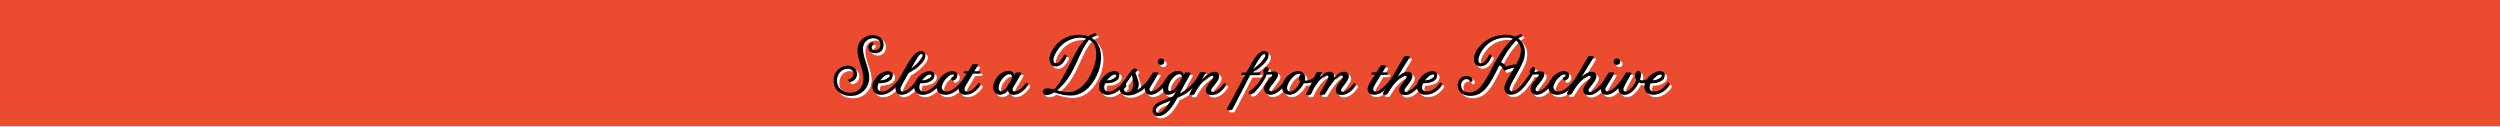
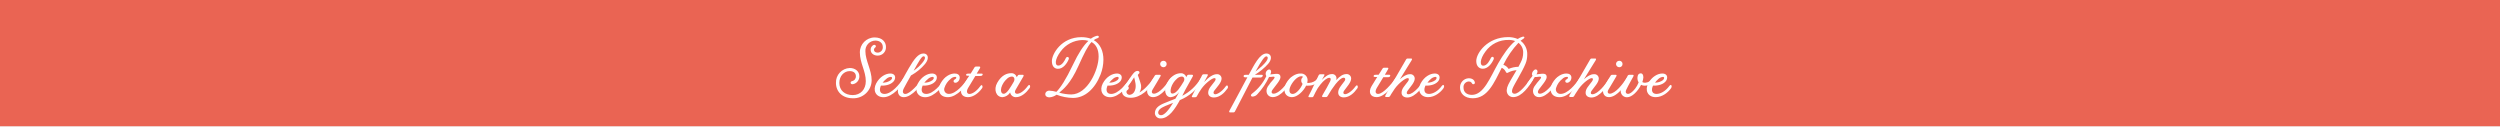
<svg xmlns="http://www.w3.org/2000/svg" viewBox="0 0 1061.13 53.58">
  <defs>
    <style>
      .cls-1 {
-         fill: #eb4b2e;
+         fill: #ea6453;
      }

      .cls-2 {
        fill: #fff;
      }
    </style>
  </defs>
  <g id="Layer_2" data-name="Layer 2">
    <g id="Layer_4" data-name="Layer 4">
      <rect class="cls-1" width="1061.13" height="53.58" />
      <g>
        <path class="cls-2" d="M369.55,21.15a2.19,2.19,0,0,1,1.12-2c.86-.47,1.48.54.83,1a1.19,1.19,0,0,0-.54,1c0,.68.58,1.19,1.58,1.19a2.22,2.22,0,0,0,2.16-2.45c0-1.58-1.3-2.66-3.1-2.66a4.29,4.29,0,0,0-4.28,4.54c0,3.92,2.66,8,2.66,12.31a7.71,7.71,0,0,1-8,7.63c-4.43,0-7.16-2.81-7.16-6.52a6.12,6.12,0,0,1,5.87-6.33c2.38,0,4.07,1.48,4.07,3.49a3.35,3.35,0,0,1-2.7,3.38c-1.12.25-1.4-1.08-.4-1.3a2,2,0,0,0,1.62-2.09c0-1.19-.83-2.16-2.59-2.16-2.52,0-4.43,2.16-4.43,5,0,3.24,2.38,5.18,5.69,5.18s5.54-2.41,5.54-5.9c0-4.32-2.52-7.67-2.52-12.24a6.31,6.31,0,0,1,6.26-6.33c3.53,0,4.82,2.23,4.82,4a3.49,3.49,0,0,1-3.53,3.71C370.7,23.6,369.55,22.49,369.55,21.15Z" />
        <path class="cls-2" d="M371.89,35.41c1.51-2.84,4-4.21,6-4.21,1.3,0,2,.72,2.05,1.48a2.66,2.66,0,0,1-.76,2c-1.44,1.51-3.85,1.73-5.29,1.66a8.89,8.89,0,0,0-.29.9c-.32,1.26,0,2.63,1.84,2.63,3,0,6.41-4.17,7.88-6.48.4-.58.68-.5.86-.18s.11.72-.25,1.22c-1,1.73-5,6.84-8.93,6.84C371.64,41.24,370.38,38.29,371.89,35.41Zm2.74-.32A5.6,5.6,0,0,0,378.12,34c.76-.65.61-1.37,0-1.37a3.14,3.14,0,0,0-2,.94A8.74,8.74,0,0,0,374.63,35.08Z" />
        <path class="cls-2" d="M385.75,28.93c2.23-3.82,4-6.23,6.23-6.23,1.84,0,2.7,1.94.68,4.43a20.85,20.85,0,0,1-6,4.9c-1.15,2-2.45,4.32-3,5.4-.83,1.55-.36,2.45.58,2.45,2.09,0,5.79-4.46,7.31-6.51.43-.54.68-.5.86-.18a1.1,1.1,0,0,1-.25,1.22c-.94,1.3-5,6.84-8.5,6.84-2.66,0-3.17-2.74-1.87-5.15C382.69,34.29,385.61,29.18,385.75,28.93Zm4.17-.61c3.46-3.28,2.88-4.43,2.09-4.43s-1.94,2-4.21,6.12A23.08,23.08,0,0,0,389.92,28.32Z" />
        <path class="cls-2" d="M389.6,35.41c1.51-2.84,4-4.21,6-4.21,1.3,0,2,.72,2.05,1.48a2.66,2.66,0,0,1-.76,2c-1.44,1.51-3.85,1.73-5.29,1.66a8.89,8.89,0,0,0-.29.9c-.32,1.26,0,2.63,1.84,2.63,3,0,6.41-4.17,7.88-6.48.4-.58.68-.5.86-.18s.11.72-.25,1.22c-1,1.73-5,6.84-8.93,6.84C389.35,41.24,388.09,38.29,389.6,35.41Zm2.74-.32A5.6,5.6,0,0,0,395.83,34c.76-.65.61-1.37,0-1.37a3.14,3.14,0,0,0-2,.94A8.74,8.74,0,0,0,392.34,35.08Z" />
        <path class="cls-2" d="M399.21,35.41c1.73-3.09,4.21-4.21,6-4.21,2.63,0,2.45,2.3,1.58,3.28-.65.72-1.44.83-1.83.47s-.29-1,.43-1.33.65-1,.07-1a2.85,2.85,0,0,0-1.94.86,7.73,7.73,0,0,0-2.63,3.74,1.91,1.91,0,0,0,1.91,2.63c3,0,6.41-4.17,7.88-6.48.4-.58.68-.5.86-.18s.07.72-.25,1.22c-1,1.73-5,6.84-8.93,6.84S397.85,37.93,399.21,35.41Z" />
        <path class="cls-2" d="M408.39,37l3-4.86h-.68c-.61,0-.76-.22-.61-.54s.47-.36,1.12-.36H412l1.58-2.56a.76.76,0,0,1,.76-.43h1.3c.43,0,.54.25.29.72-.11.22-.65,1.12-1.37,2.27h1.84c.43,0,.83,0,.68.47s-.58.54-1.15.54c-.25,0-1.08,0-1.94,0l-3.13,5.18c-.83,1.51-.36,2.45.61,2.45,1.15,0,2.92-1,4.61-3.31.43-.58.68-.5.86-.22a1.14,1.14,0,0,1-.22,1.26c-1.19,1.66-3.46,3.64-5.87,3.64C408,41.24,407.28,38.94,408.39,37Z" />
        <path class="cls-2" d="M431.54,32.78l.4-.61a.8.8,0,0,1,.76-.43h1.4c.4,0,.5.25.25.76s-2.37,4.07-3.28,5.62c-.65,1.15,0,1.69.61,1.69,1.15,0,2.88-1,4.61-3.35.43-.54.68-.47.86-.18a1.16,1.16,0,0,1-.25,1.26c-1.15,1.62-3.28,3.71-5.69,3.71a2.42,2.42,0,0,1-2.45-2,4.3,4.3,0,0,1-3.2,2c-2.81,0-3.89-3.28-2.3-6.08,1.87-3.38,4.25-4.1,5.9-4.1A2.26,2.26,0,0,1,431.54,32.78Zm-1.22,1.87c.58-1.15.11-2.16-.83-2.16a3.14,3.14,0,0,0-2.12,1A8,8,0,0,0,425,37.21c-.32,1.26-.07,2.59,1,2.59C427.44,39.8,429,36.88,430.32,34.65Z" />
        <path class="cls-2" d="M448.46,40.2a5.82,5.82,0,0,1-3,1.12c-2.56,0-2.23-2.84-.07-2.84a12.32,12.32,0,0,1,3,.5c1.73-1.76,3.92-5,7.09-11.63,2.27-4.79,4.43-8.1,6.51-10a8.59,8.59,0,0,0-2.63-.36,11.85,11.85,0,0,0-9.21,4.9c-2.48,3.31-2.52,5.94-.94,5.94s2.74-2.16,3.17-3.13,1.66-.5,1.22.5c-.72,1.76-2.41,4.07-4.57,4-1.22,0-2.56-.79-2.56-3.28,0-2.84,3.89-10.15,12.56-10.15a12.21,12.21,0,0,1,4,.65,6.78,6.78,0,0,1,2.52-1.22c1-.22,1.15.76.32,1a5,5,0,0,0-1.62.83c2.81,1.62,4.1,4.72,4.1,8.28a17.79,17.79,0,0,1-1.19,6.26c-2.38,6.12-6.66,10-11.7,10A20,20,0,0,1,448.46,40.2ZM466.31,24c0-3.06-1.08-5.11-3-6.16-1.62,1.69-3.13,4.75-5.62,10.26-3.38,7.49-6.3,9.72-8.1,11.23a19.29,19.29,0,0,0,5.08.76C461.56,40.09,466.31,29.72,466.31,24Z" />
        <path class="cls-2" d="M468.08,35.41c1.51-2.84,4-4.21,6-4.21,1.3,0,2,.72,2.05,1.48a2.66,2.66,0,0,1-.76,2c-1.44,1.51-3.85,1.73-5.29,1.66a8.89,8.89,0,0,0-.29.9c-.32,1.26,0,2.63,1.84,2.63,3,0,6.41-4.17,7.88-6.48.4-.58.68-.5.86-.18s.11.72-.25,1.22c-1,1.73-5,6.84-8.93,6.84C467.83,41.24,466.57,38.29,468.08,35.41Zm2.74-.32A5.6,5.6,0,0,0,474.31,34c.76-.65.61-1.37,0-1.37a3.14,3.14,0,0,0-2,.94A8.74,8.74,0,0,0,470.82,35.08Z" />
        <path class="cls-2" d="M476.83,37a41.21,41.21,0,0,0,3.56-5c1-1.33,1.51-1.76,2.12-1.87s1.19.11,1.15.68-.79.68-.68,1.15c0,0,.72,1.91,1.08,3.17a4.55,4.55,0,0,1-.4,4.1,14,14,0,0,0,3.06-2.48,19.5,19.5,0,0,0,2.74-3.35c.4-.61.68-.5.86-.22s.14.72-.18,1.26c-2.3,3.42-6,7.06-10.19,7.06S475.71,38.25,476.83,37Zm2.56,3.28a2.65,2.65,0,0,0,2.3-1.84c.83-1.91,0-4.25-.29-5.62-.61.94-1.62,2.45-2.59,3.78a1,1,0,0,1-.25,1.62C477.69,38.72,478.2,40.23,479.38,40.23Z" />
        <path class="cls-2" d="M490.11,32.17a.79.79,0,0,1,.76-.43h1.4c.43,0,.5.25.25.72-.43.83-2.38,4-3.35,5.65-.65,1.15,0,1.66.54,1.66,2.45,0,5.58-4.1,7.06-6.41.4-.58.68-.5.86-.18s.11.72-.25,1.22c-1,1.73-4.46,6.84-8,6.84-2.27,0-3.17-2.38-1.94-4.64C488.35,34.94,490,32.46,490.11,32.17Zm3.71-6.37a1.32,1.32,0,0,1,1.37,1.37,1.34,1.34,0,0,1-1.37,1.37,1.4,1.4,0,0,1-1.4-1.37A1.37,1.37,0,0,1,493.82,25.8Z" />
        <path class="cls-2" d="M500.84,42.39c-2.05,3.82-4.75,7.88-8.13,7.88a2.34,2.34,0,0,1-2.52-2.2c0-2.05,1.55-3.28,3.92-4.25,1.76-.76,3.31-1.3,4.79-1.91.54-.86,1.08-1.87,1.55-2.81a4.9,4.9,0,0,1-3.53,2.16c-2.37,0-3.13-3.24-1.55-6.08,1.87-3.38,4.25-4.1,5.9-4.1a2.24,2.24,0,0,1,2.23,1.69l.32-.61a.76.76,0,0,1,.76-.43h1.37c.43,0,.54.25.29.76l-3.13,5.62-1.3,2.56a19.43,19.43,0,0,0,7.78-7.31c.4-.58.68-.47.86-.18s.07.72-.25,1.26a19.44,19.44,0,0,1-9.29,8Zm-2.92,1.26c-2.48,1-4.57,1.73-5.58,2.66-1.19,1.12-.9,2.59.5,2.59S496.12,46.64,497.92,43.65Zm4.54-9.11c.54-1.08.07-2.05-.86-2.05a3.14,3.14,0,0,0-2.12,1,8.23,8.23,0,0,0-2.41,3.71c-.36,1.37-.36,2.52.58,2.52C499.36,39.73,501.09,36.81,502.46,34.54Z" />
        <path class="cls-2" d="M507.28,41.28h-1c-.43,0-.54-.25-.25-.72,1.4-2.52,2.74-5.76,4.18-8.6a.76.76,0,0,1,.76-.43h1.4c.4,0,.4.29.11.79s-.86,1.55-1.4,2.52c1.91-2.09,3.85-3.35,5.33-3.35a1.86,1.86,0,0,1,2.09,1.87c0,1.62-1.91,3.56-3,5-.83,1.08-.25,1.66.29,1.66.86,0,2.77-1,4.46-3.35.43-.54.68-.5.86-.18a1,1,0,0,1-.22,1.22c-1.15,1.66-3.2,3.67-5.62,3.67-1.58,0-2.45-.83-2.45-2,0-1.8,1.3-2.84,2.74-4.82.61-.79.54-1.4-.11-1.4-1,0-3.82,2.16-5.47,4.46a31.92,31.92,0,0,0-2,3.28A.71.71,0,0,1,507.28,41.28Z" />
        <path class="cls-2" d="M529,31.74h1.08l.07-.18c2.12-3.85,4.46-8.86,7.42-8.86,1.87,0,2.77,2.05.68,4.43a24.7,24.7,0,0,1-5.62,4.61h2.66c.43,0,.83,0,.68.5a1.1,1.1,0,0,1-1.15.68c-.32,0-1.76,0-3.2,0C529,38,526,43.8,524.24,47.18a.79.79,0,0,1-.76.54h-1.37c-.43,0-.5-.32-.22-.83,1.51-2.66,4.75-8.86,7.56-14.07h-.94c-.61,0-.76-.4-.61-.72S528.38,31.74,529,31.74Zm3.92-1.4c1-.79,2.16-1.8,2.84-2.41,3.2-3,2.41-4,1.73-4S535.65,25.33,532.91,30.33Z" />
        <path class="cls-2" d="M540.55,39.76c2.45,0,5.58-4.1,7.05-6.41.4-.58.68-.5.86-.18s.07.72-.25,1.22c-1,1.73-4.46,6.84-8,6.84-2.38,0-3.35-2.48-2.09-4.5a21.59,21.59,0,0,1,2.52-3.17c.58-.72.5-1.15-.54-1a5.42,5.42,0,0,1-1.44.11,28.18,28.18,0,0,1-4.9,7.24A2.86,2.86,0,0,1,531.66,41c-.76,0-1-.72-.14-1.33a19.88,19.88,0,0,0,6-7.42l-.14-.14a1.9,1.9,0,0,1,.61-2.34c.9-.72,2.16,0,1.19,1.84,0,0,0,0,1.12-.14,1.62-.18,3.17-.43,3.2,1.26,0,1.33-2.09,3.6-3.24,5.18C539.43,38.94,539.65,39.76,540.55,39.76Z" />
        <path class="cls-2" d="M554.4,36.34c-1.12,2.34-3.74,4.9-6,4.9-3,0-4.1-2.92-2.52-5.83s4.18-4.21,6-4.21A2.82,2.82,0,0,1,555,34.26a5,5,0,0,1-.14.94,4.34,4.34,0,0,0,.72,0,5.16,5.16,0,0,0,3.82-2c.32-.4.61-.43.79-.14a1.24,1.24,0,0,1-.29,1.29,5.89,5.89,0,0,1-4.64,2C555,36.42,554.73,36.38,554.4,36.34Zm-1.51-.76-.22-.25a1.75,1.75,0,0,1-.36-1.15,1.78,1.78,0,0,1,.76-1.51.78.78,0,0,0-.72-.32c-1.87,0-4.14,2.84-4.82,4.82-.5,1.48-.18,2.7,1.19,2.7S552.07,37.71,552.89,35.59Z" />
        <path class="cls-2" d="M561.06,33.93c1.51-1.58,2.88-2.48,4.21-2.48a1.78,1.78,0,0,1,2,1.76,2.24,2.24,0,0,1-.14.83c1.55-1.73,2.92-2.59,4.28-2.59a1.87,1.87,0,0,1,2.09,1.91c0,1.58-1.84,3.53-2.84,4.93-.83,1.08-.4,1.69.22,1.69.94,0,2.77-1,4.5-3.35.43-.54.68-.5.86-.18a1.1,1.1,0,0,1-.25,1.22c-1.15,1.66-3.17,3.67-5.58,3.67-1.58,0-2.41-.86-2.41-2.05,0-1.66,1.19-2.84,2.63-4.79.61-.79.36-1.51-.29-1.51-1,0-2.16,1.12-3.46,2.7a41.61,41.61,0,0,0-3.24,4.86v0l-.14.22a.76.76,0,0,1-.76.43h-1.19c-.43,0-.5-.29-.25-.76,1.73-2.92,2.16-3.74,3.28-5.9.43-.86.29-1.51-.36-1.51-1,0-2.41,1.19-3.74,2.81a16.07,16.07,0,0,0-2.12,3.31l-.83,1.69a.71.71,0,0,1-.76.43h-1c-.43,0-.54-.25-.25-.72,1.4-2.52,2.74-5.76,4.18-8.6a.76.76,0,0,1,.76-.43h1.4c.4,0,.4.29.11.79Z" />
        <path class="cls-2" d="M584.57,32.67h-.9c-.58,0-.76-.22-.58-.58s.47-.36,1.08-.36h1l1.62-2.56a.8.8,0,0,1,.76-.43h1.33c.43,0,.54.22.25.72l-1.33,2.27h1.62c.4,0,.79,0,.65.5s-.58.54-1.12.54h-1.8c-1.12,1.8-2.34,3.82-2.81,4.64-.9,1.66-.36,2.45.61,2.45,2.09,0,5.8-4.32,7.27-6.51.4-.58.72-.5.86-.18a1.05,1.05,0,0,1-.14,1.22c-1,1.37-5.08,6.84-8.6,6.84-2.81,0-3.64-2.2-2.16-4.68Z" />
        <path class="cls-2" d="M589.18,41.17h-.83c-.43,0-.54-.25-.29-.72,3.06-5.4,5.69-9.93,8.75-15.19a.76.76,0,0,1,.76-.43h1.37c.43,0,.5.25.25.72s-3.38,5.36-5,8.1c1.4-1.26,2.84-2.16,4.21-2.16a1.86,1.86,0,0,1,2.09,1.87c0,1.62-1.91,3.56-2.92,5-.83,1.08-.4,1.66.14,1.66,2.41,0,5.69-4.28,7.16-6.62.4-.58.72-.47.86-.18s.11.72-.22,1.26c-1.08,1.69-4.61,6.91-8.13,6.91-1.58,0-2.48-.83-2.48-2,0-1.8,1.26-2.84,2.7-4.82.58-.79.54-1.4-.14-1.4-.94,0-3.67,2-5.44,4.46-1.3,1.84-2,3.13-2,3.13A.84.84,0,0,1,589.18,41.17Z" />
        <path class="cls-2" d="M612,36.45c.43-.54.72-.47.86-.18s.14.76-.22,1.26c-1.15,1.62-3.6,3.71-6.48,3.71-3.38,0-4.68-3-3.17-5.83s4-4.21,6-4.21c1.3,0,2,.72,2.05,1.48a2.66,2.66,0,0,1-.76,2c-1.44,1.51-3.85,1.73-5.26,1.66a4,4,0,0,0-.32.9c-.32,1.26,0,2.63,1.84,2.63C608.22,39.84,610.31,38.76,612,36.45Zm-6.12-1.37A5.59,5.59,0,0,0,609.27,34c.72-.65.61-1.37,0-1.37a3.3,3.3,0,0,0-2,.94A8.39,8.39,0,0,0,605.88,35.08Z" />
        <path class="cls-2" d="M625.11,41.71c-3.6,0-5.4-2.16-5.4-4.5a3.85,3.85,0,0,1,3.67-4c1.76,0,2.52,1,2.63,1.76s-.76,1-1.08.61-.47-1-1.51-1a2.36,2.36,0,0,0-2.23,2.63c0,1.76,1.22,3.06,3.56,3.06,5,0,7.7-7.31,11.19-13.46,1.91-3.31,4.43-7.13,7.16-9.39a7.33,7.33,0,0,0-2.7-.47,11.75,11.75,0,0,0-9.9,4.93c-2.45,3.28-2.45,6-.94,6,1.69,0,2.74-2.27,3.2-3.17.5-1.08,1.62-.54,1.22.47-.76,1.76-2.41,4-4.61,4-1.22,0-2.77-.79-2.77-3.28,0-3.42,4.82-10.15,13.53-10.15a10.12,10.12,0,0,1,4.07.79,6.79,6.79,0,0,1,2-.94c.86-.25,1.19.36.32.9a9.16,9.16,0,0,0-1.12.79,7,7,0,0,1,2.84,5.94,9.91,9.91,0,0,1-.76,3.89c-1.44,3.49-4.72,8.57-5.44,10.4s.14,2.27.83,2.27c2.05,0,5.29-4.14,6.77-6.44.4-.58.76-.47.94-.18s.11.72-.25,1.26c-1,1.69-4.28,6.8-8.06,6.8-1.91,0-3.78-1.84-2.05-5.36,1-2,2.3-4,3.49-6.08a8.72,8.72,0,0,0-3.56,1c-.58.29-.65.29-1.08-.43a3.22,3.22,0,0,0-1.66-1.58C634.07,35.37,631.37,41.71,625.11,41.71Zm19.4-13.35,1-1.94a8.58,8.58,0,0,0,1-4,5,5,0,0,0-2-4.25,38,38,0,0,0-6.41,9.32,4.34,4.34,0,0,1,2.23,1.76A10.64,10.64,0,0,1,644.51,28.35Z" />
        <path class="cls-2" d="M650.49,32.13l-.07-.11c-.4-.58-.11-1.58.76-2.3s2.05.18,1,1.84l1.12-.14c1.62-.18,3.17-.43,3.2,1.26,0,1.33-2.09,3.6-3.24,5.18-.79,1.08-.58,1.91.32,1.91,2.45,0,5.58-4.1,7.05-6.41.4-.58.68-.5.86-.18s.07.72-.25,1.22c-1,1.73-4.46,6.84-8,6.84-2.38,0-3.24-2.52-2-4.5a30.36,30.36,0,0,1,2.52-3.17c.61-.72.47-1.19-.65-1a7.37,7.37,0,0,1-1.66.11,33.24,33.24,0,0,1-2.16,3.2c-.43.5-.79.36-1,.25s-.29-.47,0-.86A32.76,32.76,0,0,0,650.49,32.13Z" />
        <path class="cls-2" d="M658.84,35.41c1.73-3.09,4.21-4.21,6-4.21,2.63,0,2.45,2.3,1.58,3.28-.65.72-1.44.83-1.83.47s-.29-1,.43-1.33.65-1,.07-1a2.85,2.85,0,0,0-1.94.86,7.73,7.73,0,0,0-2.63,3.74,1.91,1.91,0,0,0,1.91,2.63c3,0,6.41-4.17,7.88-6.48.4-.58.68-.5.86-.18s.07.72-.25,1.22c-1,1.73-5,6.84-8.93,6.84S657.47,37.93,658.84,35.41Z" />
        <path class="cls-2" d="M667.3,41.17h-.83c-.43,0-.54-.25-.29-.72,3.06-5.4,5.69-9.93,8.75-15.19a.76.76,0,0,1,.76-.43h1.37c.43,0,.5.25.25.72s-3.38,5.36-5,8.1c1.4-1.26,2.84-2.16,4.21-2.16a1.86,1.86,0,0,1,2.09,1.87c0,1.62-1.91,3.56-2.92,5-.83,1.08-.4,1.66.14,1.66,2.41,0,5.69-4.28,7.16-6.62.4-.58.72-.47.86-.18s.11.72-.22,1.26c-1.08,1.69-4.61,6.91-8.13,6.91-1.58,0-2.48-.83-2.48-2,0-1.8,1.26-2.84,2.7-4.82.58-.79.54-1.4-.14-1.4-.94,0-3.67,2-5.44,4.46-1.3,1.84-2,3.13-2,3.13A.84.84,0,0,1,667.3,41.17Z" />
        <path class="cls-2" d="M683.61,32.17a.79.79,0,0,1,.76-.43h1.4c.43,0,.5.25.25.72-.43.83-2.38,4-3.35,5.65-.65,1.15,0,1.66.54,1.66,2.45,0,5.58-4.1,7.06-6.41.4-.58.68-.5.86-.18s.11.72-.25,1.22c-1,1.73-4.46,6.84-8,6.84-2.27,0-3.17-2.38-1.94-4.64C681.84,34.94,683.46,32.46,683.61,32.17Zm3.71-6.37a1.32,1.32,0,0,1,1.37,1.37,1.34,1.34,0,0,1-1.37,1.37,1.4,1.4,0,0,1-1.4-1.37A1.37,1.37,0,0,1,687.31,25.8Z" />
        <path class="cls-2" d="M696.56,36c-1.3,2.63-3.78,5.29-6,5.29a2.63,2.63,0,0,1-2.27-4c.72-1.48,2.41-4.82,2.56-5.11a.8.8,0,0,1,.76-.43H693c.43,0,.5.25.25.76s-2.12,3.71-3,5.62c-.54,1.22.14,1.73.79,1.73s1.8-.68,3-2.23A10.7,10.7,0,0,0,695.52,35a3.58,3.58,0,0,1-.29-3.1,1.27,1.27,0,0,1,1.3-.76c.58,0,1,.61,1,1.76a9.16,9.16,0,0,1-.43,1.94,2.14,2.14,0,0,0,1.19.29,4.62,4.62,0,0,0,3.31-1.84c.32-.4.58-.4.76-.11s.07.68-.29,1.19a5,5,0,0,1-4,2A3,3,0,0,1,696.56,36Z" />
        <path class="cls-2" d="M708.59,36.45c.43-.54.72-.47.86-.18s.14.76-.22,1.26c-1.15,1.62-3.6,3.71-6.48,3.71-3.38,0-4.68-3-3.17-5.83s4-4.21,6-4.21c1.3,0,2,.72,2.05,1.48a2.66,2.66,0,0,1-.76,2c-1.44,1.51-3.85,1.73-5.26,1.66a4,4,0,0,0-.32.9c-.32,1.26,0,2.63,1.84,2.63C704.81,39.84,706.9,38.76,708.59,36.45Zm-6.12-1.37A5.59,5.59,0,0,0,705.85,34c.72-.65.61-1.37,0-1.37a3.3,3.3,0,0,0-2,.94A8.39,8.39,0,0,0,702.47,35.08Z" />
      </g>
-       <g>
-         <path d="M368.55,20.15a2.19,2.19,0,0,1,1.12-2c.86-.47,1.48.54.83,1a1.19,1.19,0,0,0-.54,1c0,.68.58,1.19,1.58,1.19a2.22,2.22,0,0,0,2.16-2.45c0-1.58-1.3-2.66-3.1-2.66a4.29,4.29,0,0,0-4.28,4.54c0,3.92,2.66,8,2.66,12.31a7.71,7.71,0,0,1-8,7.63c-4.43,0-7.16-2.81-7.16-6.52a6.12,6.12,0,0,1,5.87-6.33c2.38,0,4.07,1.48,4.07,3.49a3.35,3.35,0,0,1-2.7,3.38c-1.12.25-1.4-1.08-.4-1.3a2,2,0,0,0,1.62-2.09c0-1.19-.83-2.16-2.59-2.16-2.52,0-4.43,2.16-4.43,5,0,3.24,2.38,5.18,5.69,5.18s5.54-2.41,5.54-5.9c0-4.32-2.52-7.67-2.52-12.24a6.31,6.31,0,0,1,6.26-6.33c3.53,0,4.82,2.23,4.82,4a3.49,3.49,0,0,1-3.53,3.71C369.7,22.6,368.55,21.49,368.55,20.15Z" />
-         <path d="M370.89,34.41c1.51-2.84,4-4.21,6-4.21,1.3,0,2,.72,2.05,1.48a2.66,2.66,0,0,1-.76,2c-1.44,1.51-3.85,1.73-5.29,1.66a8.89,8.89,0,0,0-.29.9c-.32,1.26,0,2.63,1.84,2.63,3,0,6.41-4.17,7.88-6.48.4-.58.68-.5.86-.18s.11.72-.25,1.22c-1,1.73-5,6.84-8.93,6.84C370.64,40.24,369.38,37.29,370.89,34.41Zm2.74-.32A5.6,5.6,0,0,0,377.12,33c.76-.65.61-1.37,0-1.37a3.14,3.14,0,0,0-2,.94A8.74,8.74,0,0,0,373.63,34.08Z" />
-         <path d="M384.75,27.93c2.23-3.82,4-6.23,6.23-6.23,1.84,0,2.7,1.94.68,4.43a20.85,20.85,0,0,1-6,4.9c-1.15,2-2.45,4.32-3,5.4-.83,1.55-.36,2.45.58,2.45,2.09,0,5.79-4.46,7.31-6.51.43-.54.68-.5.86-.18a1.1,1.1,0,0,1-.25,1.22c-.94,1.3-5,6.84-8.5,6.84-2.66,0-3.17-2.74-1.87-5.15C381.69,33.29,384.61,28.18,384.75,27.93Zm4.17-.61c3.46-3.28,2.88-4.43,2.09-4.43s-1.94,2-4.21,6.12A23.08,23.08,0,0,0,388.92,27.32Z" />
-         <path d="M388.6,34.41c1.51-2.84,4-4.21,6-4.21,1.3,0,2,.72,2.05,1.48a2.66,2.66,0,0,1-.76,2c-1.44,1.51-3.85,1.73-5.29,1.66a8.89,8.89,0,0,0-.29.9c-.32,1.26,0,2.63,1.84,2.63,3,0,6.41-4.17,7.88-6.48.4-.58.68-.5.86-.18s.11.72-.25,1.22c-1,1.73-5,6.84-8.93,6.84C388.35,40.24,387.09,37.29,388.6,34.41Zm2.74-.32A5.6,5.6,0,0,0,394.83,33c.76-.65.61-1.37,0-1.37a3.14,3.14,0,0,0-2,.94A8.74,8.74,0,0,0,391.34,34.08Z" />
-         <path d="M398.21,34.41c1.73-3.09,4.21-4.21,6-4.21,2.63,0,2.45,2.3,1.58,3.28-.65.72-1.44.83-1.83.47s-.29-1,.43-1.33.65-1,.07-1a2.85,2.85,0,0,0-1.94.86,7.73,7.73,0,0,0-2.63,3.74,1.91,1.91,0,0,0,1.91,2.63c3,0,6.41-4.17,7.88-6.48.4-.58.68-.5.86-.18s.07.72-.25,1.22c-1,1.73-5,6.84-8.93,6.84S396.85,36.93,398.21,34.41Z" />
-         <path d="M407.39,36l3-4.86h-.68c-.61,0-.76-.22-.61-.54s.47-.36,1.12-.36H411l1.58-2.56a.76.76,0,0,1,.76-.43h1.3c.43,0,.54.25.29.72-.11.22-.65,1.12-1.37,2.27h1.84c.43,0,.83,0,.68.47s-.58.54-1.15.54c-.25,0-1.08,0-1.94,0l-3.13,5.18c-.83,1.51-.36,2.45.61,2.45,1.15,0,2.92-1,4.61-3.31.43-.58.68-.5.86-.22a1.14,1.14,0,0,1-.22,1.26c-1.19,1.66-3.46,3.64-5.87,3.64C407,40.24,406.28,37.94,407.39,36Z" />
-         <path d="M430.54,31.78l.4-.61a.8.8,0,0,1,.76-.43h1.4c.4,0,.5.25.25.76s-2.37,4.07-3.28,5.62c-.65,1.15,0,1.69.61,1.69,1.15,0,2.88-1,4.61-3.35.43-.54.68-.47.86-.18a1.16,1.16,0,0,1-.25,1.26c-1.15,1.62-3.28,3.71-5.69,3.71a2.42,2.42,0,0,1-2.45-2,4.3,4.3,0,0,1-3.2,2c-2.81,0-3.89-3.28-2.3-6.08,1.87-3.38,4.25-4.1,5.9-4.1A2.26,2.26,0,0,1,430.54,31.78Zm-1.22,1.87c.58-1.15.11-2.16-.83-2.16a3.14,3.14,0,0,0-2.12,1A8,8,0,0,0,424,36.21c-.32,1.26-.07,2.59,1,2.59C426.44,38.8,428,35.88,429.32,33.65Z" />
-         <path d="M447.46,39.2a5.82,5.82,0,0,1-3,1.12c-2.56,0-2.23-2.84-.07-2.84a12.32,12.32,0,0,1,3,.5c1.73-1.76,3.92-5,7.09-11.63,2.27-4.79,4.43-8.1,6.51-10a8.59,8.59,0,0,0-2.63-.36,11.85,11.85,0,0,0-9.21,4.9c-2.48,3.31-2.52,5.94-.94,5.94s2.74-2.16,3.17-3.13,1.66-.5,1.22.5c-.72,1.76-2.41,4.07-4.57,4-1.22,0-2.56-.79-2.56-3.28,0-2.84,3.89-10.15,12.56-10.15a12.21,12.21,0,0,1,4,.65,6.78,6.78,0,0,1,2.52-1.22c1-.22,1.15.76.32,1a5,5,0,0,0-1.62.83c2.81,1.62,4.1,4.72,4.1,8.28a17.79,17.79,0,0,1-1.19,6.26c-2.38,6.12-6.66,10-11.7,10A20,20,0,0,1,447.46,39.2ZM465.31,23c0-3.06-1.08-5.11-3-6.16-1.62,1.69-3.13,4.75-5.62,10.26-3.38,7.49-6.3,9.72-8.1,11.23a19.29,19.29,0,0,0,5.08.76C460.56,39.09,465.31,28.72,465.31,23Z" />
-         <path d="M467.08,34.41c1.51-2.84,4-4.21,6-4.21,1.3,0,2,.72,2.05,1.48a2.66,2.66,0,0,1-.76,2c-1.44,1.51-3.85,1.73-5.29,1.66a8.89,8.89,0,0,0-.29.9c-.32,1.26,0,2.63,1.84,2.63,3,0,6.41-4.17,7.88-6.48.4-.58.68-.5.86-.18s.11.72-.25,1.22c-1,1.73-5,6.84-8.93,6.84C466.83,40.24,465.57,37.29,467.08,34.41Zm2.74-.32A5.6,5.6,0,0,0,473.31,33c.76-.65.61-1.37,0-1.37a3.14,3.14,0,0,0-2,.94A8.74,8.74,0,0,0,469.82,34.08Z" />
-         <path d="M475.83,36a41.21,41.21,0,0,0,3.56-5c1-1.33,1.51-1.76,2.12-1.87s1.19.11,1.15.68-.79.68-.68,1.15c0,0,.72,1.91,1.08,3.17a4.55,4.55,0,0,1-.4,4.1,14,14,0,0,0,3.06-2.48,19.5,19.5,0,0,0,2.74-3.35c.4-.61.68-.5.86-.22s.14.72-.18,1.26c-2.3,3.42-6,7.06-10.19,7.06S474.71,37.25,475.83,36Zm2.56,3.28a2.65,2.65,0,0,0,2.3-1.84c.83-1.91,0-4.25-.29-5.62-.61.94-1.62,2.45-2.59,3.78a1,1,0,0,1-.25,1.62C476.69,37.72,477.2,39.23,478.38,39.23Z" />
-         <path d="M489.11,31.17a.79.79,0,0,1,.76-.43h1.4c.43,0,.5.25.25.72-.43.83-2.38,4-3.35,5.65-.65,1.15,0,1.66.54,1.66,2.45,0,5.58-4.1,7.06-6.41.4-.58.68-.5.86-.18s.11.72-.25,1.22c-1,1.73-4.46,6.84-8,6.84-2.27,0-3.17-2.38-1.94-4.64C487.35,33.94,489,31.46,489.11,31.17Zm3.71-6.37a1.32,1.32,0,0,1,1.37,1.37,1.34,1.34,0,0,1-1.37,1.37,1.4,1.4,0,0,1-1.4-1.37A1.37,1.37,0,0,1,492.82,24.8Z" />
-         <path d="M499.84,41.39c-2.05,3.82-4.75,7.88-8.13,7.88a2.34,2.34,0,0,1-2.52-2.2c0-2.05,1.55-3.28,3.92-4.25,1.76-.76,3.31-1.3,4.79-1.91.54-.86,1.08-1.87,1.55-2.81a4.9,4.9,0,0,1-3.53,2.16c-2.37,0-3.13-3.24-1.55-6.08,1.87-3.38,4.25-4.1,5.9-4.1a2.24,2.24,0,0,1,2.23,1.69l.32-.61a.76.76,0,0,1,.76-.43h1.37c.43,0,.54.25.29.76l-3.13,5.62-1.3,2.56a19.43,19.43,0,0,0,7.78-7.31c.4-.58.68-.47.86-.18s.07.72-.25,1.26a19.44,19.44,0,0,1-9.29,8Zm-2.92,1.26c-2.48,1-4.57,1.73-5.58,2.66-1.19,1.12-.9,2.59.5,2.59S495.12,45.64,496.92,42.65Zm4.54-9.11c.54-1.08.07-2.05-.86-2.05a3.14,3.14,0,0,0-2.12,1,8.23,8.23,0,0,0-2.41,3.71c-.36,1.37-.36,2.52.58,2.52C498.36,38.73,500.09,35.81,501.46,33.54Z" />
-         <path d="M506.28,40.28h-1c-.43,0-.54-.25-.25-.72,1.4-2.52,2.74-5.76,4.18-8.6a.76.76,0,0,1,.76-.43h1.4c.4,0,.4.29.11.79s-.86,1.55-1.4,2.52c1.91-2.09,3.85-3.35,5.33-3.35a1.86,1.86,0,0,1,2.09,1.87c0,1.62-1.91,3.56-3,5-.83,1.08-.25,1.66.29,1.66.86,0,2.77-1,4.46-3.35.43-.54.68-.5.86-.18a1,1,0,0,1-.22,1.22c-1.15,1.66-3.2,3.67-5.62,3.67-1.58,0-2.45-.83-2.45-2,0-1.8,1.3-2.84,2.74-4.82.61-.79.54-1.4-.11-1.4-1,0-3.82,2.16-5.47,4.46a31.92,31.92,0,0,0-2,3.28A.71.71,0,0,1,506.28,40.28Z" />
-         <path d="M528,30.74h1.08l.07-.18c2.12-3.85,4.46-8.86,7.42-8.86,1.87,0,2.77,2.05.68,4.43a24.7,24.7,0,0,1-5.62,4.61h2.66c.43,0,.83,0,.68.5a1.1,1.1,0,0,1-1.15.68c-.32,0-1.76,0-3.2,0C528,37,525,42.8,523.24,46.18a.79.79,0,0,1-.76.54h-1.37c-.43,0-.5-.32-.22-.83,1.51-2.66,4.75-8.86,7.56-14.07h-.94c-.61,0-.76-.4-.61-.72S527.38,30.74,528,30.74Zm3.92-1.4c1-.79,2.16-1.8,2.84-2.41,3.2-3,2.41-4,1.73-4S534.65,24.33,531.91,29.33Z" />
-         <path d="M539.55,38.76c2.45,0,5.58-4.1,7.05-6.41.4-.58.68-.5.86-.18s.07.72-.25,1.22c-1,1.73-4.46,6.84-8,6.84-2.38,0-3.35-2.48-2.09-4.5a21.59,21.59,0,0,1,2.52-3.17c.58-.72.5-1.15-.54-1a5.42,5.42,0,0,1-1.44.11,28.18,28.18,0,0,1-4.9,7.24A2.86,2.86,0,0,1,530.66,40c-.76,0-1-.72-.14-1.33a19.88,19.88,0,0,0,6-7.42l-.14-.14a1.9,1.9,0,0,1,.61-2.34c.9-.72,2.16,0,1.19,1.84,0,0,0,0,1.12-.14,1.62-.18,3.17-.43,3.2,1.26,0,1.33-2.09,3.6-3.24,5.18C538.43,37.94,538.65,38.76,539.55,38.76Z" />
-         <path d="M553.4,35.34c-1.12,2.34-3.74,4.9-6,4.9-3,0-4.1-2.92-2.52-5.83s4.18-4.21,6-4.21A2.82,2.82,0,0,1,554,33.26a5,5,0,0,1-.14.94,4.34,4.34,0,0,0,.72,0,5.16,5.16,0,0,0,3.82-2c.32-.4.61-.43.79-.14a1.24,1.24,0,0,1-.29,1.29,5.89,5.89,0,0,1-4.64,2C554,35.42,553.73,35.38,553.4,35.34Zm-1.51-.76-.22-.25a1.75,1.75,0,0,1-.36-1.15,1.78,1.78,0,0,1,.76-1.51.78.78,0,0,0-.72-.32c-1.87,0-4.14,2.84-4.82,4.82-.5,1.48-.18,2.7,1.19,2.7S551.07,36.71,551.89,34.59Z" />
-         <path d="M560.06,32.93c1.51-1.58,2.88-2.48,4.21-2.48a1.78,1.78,0,0,1,2,1.76,2.24,2.24,0,0,1-.14.83c1.55-1.73,2.92-2.59,4.28-2.59a1.87,1.87,0,0,1,2.09,1.91c0,1.58-1.84,3.53-2.84,4.93-.83,1.08-.4,1.69.22,1.69.94,0,2.77-1,4.5-3.35.43-.54.68-.5.86-.18a1.1,1.1,0,0,1-.25,1.22c-1.15,1.66-3.17,3.67-5.58,3.67-1.58,0-2.41-.86-2.41-2.05,0-1.66,1.19-2.84,2.63-4.79.61-.79.36-1.51-.29-1.51-1,0-2.16,1.12-3.46,2.7a41.61,41.61,0,0,0-3.24,4.86v0l-.14.22a.76.76,0,0,1-.76.43h-1.19c-.43,0-.5-.29-.25-.76,1.73-2.92,2.16-3.74,3.28-5.9.43-.86.29-1.51-.36-1.51-1,0-2.41,1.19-3.74,2.81a16.07,16.07,0,0,0-2.12,3.31l-.83,1.69a.71.71,0,0,1-.76.43h-1c-.43,0-.54-.25-.25-.72,1.4-2.52,2.74-5.76,4.18-8.6a.76.76,0,0,1,.76-.43h1.4c.4,0,.4.29.11.79Z" />
-         <path d="M583.57,31.67h-.9c-.58,0-.76-.22-.58-.58s.47-.36,1.08-.36h1l1.62-2.56a.8.8,0,0,1,.76-.43h1.33c.43,0,.54.22.25.72l-1.33,2.27h1.62c.4,0,.79,0,.65.5s-.58.54-1.12.54h-1.8c-1.12,1.8-2.34,3.82-2.81,4.64-.9,1.66-.36,2.45.61,2.45,2.09,0,5.8-4.32,7.27-6.51.4-.58.72-.5.86-.18a1.05,1.05,0,0,1-.14,1.22c-1,1.37-5.08,6.84-8.6,6.84-2.81,0-3.64-2.2-2.16-4.68Z" />
-         <path d="M588.18,40.17h-.83c-.43,0-.54-.25-.29-.72,3.06-5.4,5.69-9.93,8.75-15.19a.76.76,0,0,1,.76-.43h1.37c.43,0,.5.25.25.72s-3.38,5.36-5,8.1c1.4-1.26,2.84-2.16,4.21-2.16a1.86,1.86,0,0,1,2.09,1.87c0,1.62-1.91,3.56-2.92,5-.83,1.08-.4,1.66.14,1.66,2.41,0,5.69-4.28,7.16-6.62.4-.58.72-.47.86-.18s.11.72-.22,1.26c-1.08,1.69-4.61,6.91-8.13,6.91-1.58,0-2.48-.83-2.48-2,0-1.8,1.26-2.84,2.7-4.82.58-.79.54-1.4-.14-1.4-.94,0-3.67,2-5.44,4.46-1.3,1.84-2,3.13-2,3.13A.84.84,0,0,1,588.18,40.17Z" />
-         <path d="M611,35.45c.43-.54.72-.47.86-.18s.14.76-.22,1.26c-1.15,1.62-3.6,3.71-6.48,3.71-3.38,0-4.68-3-3.17-5.83s4-4.21,6-4.21c1.3,0,2,.72,2.05,1.48a2.66,2.66,0,0,1-.76,2c-1.44,1.51-3.85,1.73-5.26,1.66a4,4,0,0,0-.32.9c-.32,1.26,0,2.63,1.84,2.63C607.22,38.84,609.31,37.76,611,35.45Zm-6.12-1.37A5.59,5.59,0,0,0,608.27,33c.72-.65.61-1.37,0-1.37a3.3,3.3,0,0,0-2,.94A8.39,8.39,0,0,0,604.88,34.08Z" />
-         <path d="M624.11,40.71c-3.6,0-5.4-2.16-5.4-4.5a3.85,3.85,0,0,1,3.67-4c1.76,0,2.52,1,2.63,1.76s-.76,1-1.08.61-.47-1-1.51-1a2.36,2.36,0,0,0-2.23,2.63c0,1.76,1.22,3.06,3.56,3.06,5,0,7.7-7.31,11.19-13.46,1.91-3.31,4.43-7.13,7.16-9.39a7.33,7.33,0,0,0-2.7-.47,11.75,11.75,0,0,0-9.9,4.93c-2.45,3.28-2.45,6-.94,6,1.69,0,2.74-2.27,3.2-3.17.5-1.08,1.62-.54,1.22.47-.76,1.76-2.41,4-4.61,4-1.22,0-2.77-.79-2.77-3.28,0-3.42,4.82-10.15,13.53-10.15a10.12,10.12,0,0,1,4.07.79,6.79,6.79,0,0,1,2-.94c.86-.25,1.19.36.32.9a9.16,9.16,0,0,0-1.12.79,7,7,0,0,1,2.84,5.94,9.91,9.91,0,0,1-.76,3.89c-1.44,3.49-4.72,8.57-5.44,10.4s.14,2.27.83,2.27c2.05,0,5.29-4.14,6.77-6.44.4-.58.76-.47.94-.18s.11.72-.25,1.26c-1,1.69-4.28,6.8-8.06,6.8-1.91,0-3.78-1.84-2.05-5.36,1-2,2.3-4,3.49-6.08a8.72,8.72,0,0,0-3.56,1c-.58.29-.65.29-1.08-.43a3.22,3.22,0,0,0-1.66-1.58C633.07,34.37,630.37,40.71,624.11,40.71Zm19.4-13.35,1-1.94a8.58,8.58,0,0,0,1-4,5,5,0,0,0-2-4.25,38,38,0,0,0-6.41,9.32,4.34,4.34,0,0,1,2.23,1.76A10.64,10.64,0,0,1,643.51,27.35Z" />
-         <path d="M649.49,31.13l-.07-.11c-.4-.58-.11-1.58.76-2.3s2.05.18,1,1.84l1.12-.14c1.62-.18,3.17-.43,3.2,1.26,0,1.33-2.09,3.6-3.24,5.18-.79,1.08-.58,1.91.32,1.91,2.45,0,5.58-4.1,7.05-6.41.4-.58.68-.5.86-.18s.07.72-.25,1.22c-1,1.73-4.46,6.84-8,6.84-2.38,0-3.24-2.52-2-4.5a30.36,30.36,0,0,1,2.52-3.17c.61-.72.47-1.19-.65-1a7.37,7.37,0,0,1-1.66.11,33.24,33.24,0,0,1-2.16,3.2c-.43.5-.79.36-1,.25s-.29-.47,0-.86A32.76,32.76,0,0,0,649.49,31.13Z" />
-         <path d="M657.84,34.41c1.73-3.09,4.21-4.21,6-4.21,2.63,0,2.45,2.3,1.58,3.28-.65.72-1.44.83-1.83.47s-.29-1,.43-1.33.65-1,.07-1a2.85,2.85,0,0,0-1.94.86,7.73,7.73,0,0,0-2.63,3.74,1.91,1.91,0,0,0,1.91,2.63c3,0,6.41-4.17,7.88-6.48.4-.58.68-.5.86-.18s.07.72-.25,1.22c-1,1.73-5,6.84-8.93,6.84S656.47,36.93,657.84,34.41Z" />
-         <path d="M666.3,40.17h-.83c-.43,0-.54-.25-.29-.72,3.06-5.4,5.69-9.93,8.75-15.19a.76.76,0,0,1,.76-.43h1.37c.43,0,.5.25.25.72s-3.38,5.36-5,8.1c1.4-1.26,2.84-2.16,4.21-2.16a1.86,1.86,0,0,1,2.09,1.87c0,1.62-1.91,3.56-2.92,5-.83,1.08-.4,1.66.14,1.66,2.41,0,5.69-4.28,7.16-6.62.4-.58.72-.47.86-.18s.11.72-.22,1.26c-1.08,1.69-4.61,6.91-8.13,6.91-1.58,0-2.48-.83-2.48-2,0-1.8,1.26-2.84,2.7-4.82.58-.79.54-1.4-.14-1.4-.94,0-3.67,2-5.44,4.46-1.3,1.84-2,3.13-2,3.13A.84.84,0,0,1,666.3,40.17Z" />
-         <path d="M682.61,31.17a.79.79,0,0,1,.76-.43h1.4c.43,0,.5.25.25.72-.43.83-2.38,4-3.35,5.65-.65,1.15,0,1.66.54,1.66,2.45,0,5.58-4.1,7.06-6.41.4-.58.68-.5.86-.18s.11.72-.25,1.22c-1,1.73-4.46,6.84-8,6.84-2.27,0-3.17-2.38-1.94-4.64C680.84,33.94,682.46,31.46,682.61,31.17Zm3.71-6.37a1.32,1.32,0,0,1,1.37,1.37,1.34,1.34,0,0,1-1.37,1.37,1.4,1.4,0,0,1-1.4-1.37A1.37,1.37,0,0,1,686.31,24.8Z" />
-         <path d="M695.56,35c-1.3,2.63-3.78,5.29-6,5.29a2.63,2.63,0,0,1-2.27-4c.72-1.48,2.41-4.82,2.56-5.11a.8.8,0,0,1,.76-.43H692c.43,0,.5.25.25.76s-2.12,3.71-3,5.62c-.54,1.22.14,1.73.79,1.73s1.8-.68,3-2.23A10.7,10.7,0,0,0,694.52,34a3.58,3.58,0,0,1-.29-3.1,1.27,1.27,0,0,1,1.3-.76c.58,0,1,.61,1,1.76a9.16,9.16,0,0,1-.43,1.94,2.14,2.14,0,0,0,1.19.29,4.62,4.62,0,0,0,3.31-1.84c.32-.4.58-.4.76-.11s.07.68-.29,1.19a5,5,0,0,1-4,2A3,3,0,0,1,695.56,35Z" />
-         <path d="M707.59,35.45c.43-.54.72-.47.86-.18s.14.76-.22,1.26c-1.15,1.62-3.6,3.71-6.48,3.71-3.38,0-4.68-3-3.17-5.83s4-4.21,6-4.21c1.3,0,2,.72,2.05,1.48a2.66,2.66,0,0,1-.76,2c-1.44,1.51-3.85,1.73-5.26,1.66a4,4,0,0,0-.32.9c-.32,1.26,0,2.63,1.84,2.63C703.81,38.84,705.9,37.76,707.59,35.45Zm-6.12-1.37A5.59,5.59,0,0,0,704.85,33c.72-.65.61-1.37,0-1.37a3.3,3.3,0,0,0-2,.94A8.39,8.39,0,0,0,701.47,34.08Z" />
-       </g>
    </g>
  </g>
</svg>
